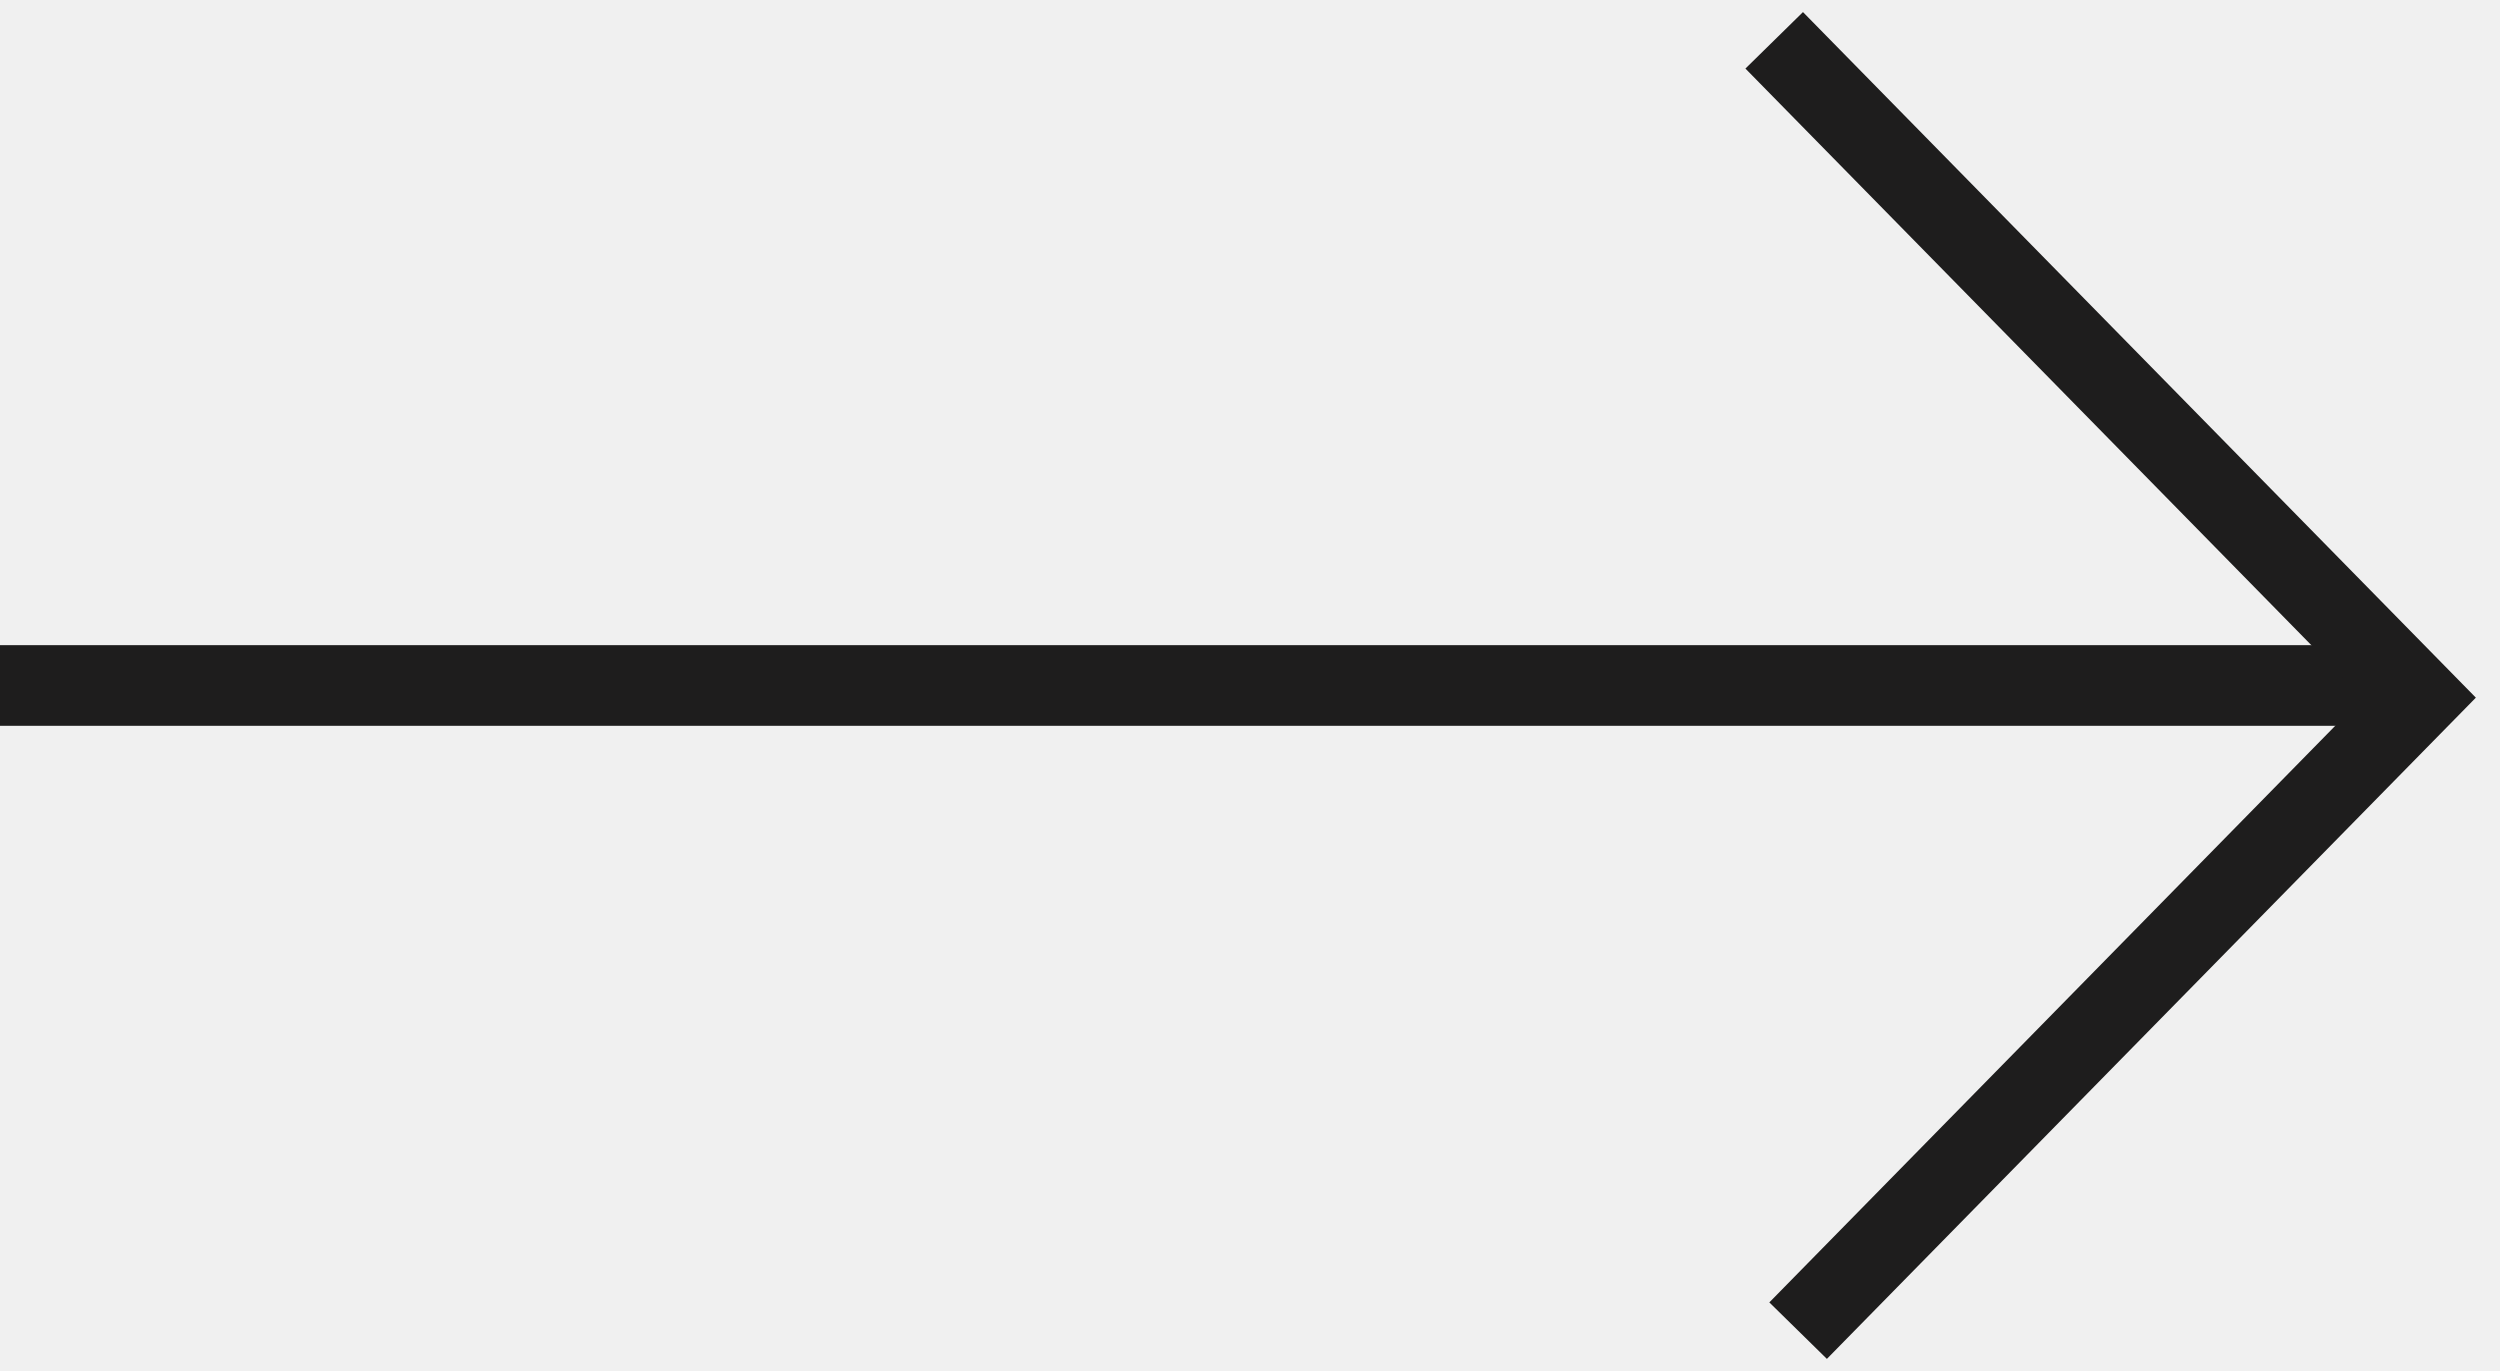
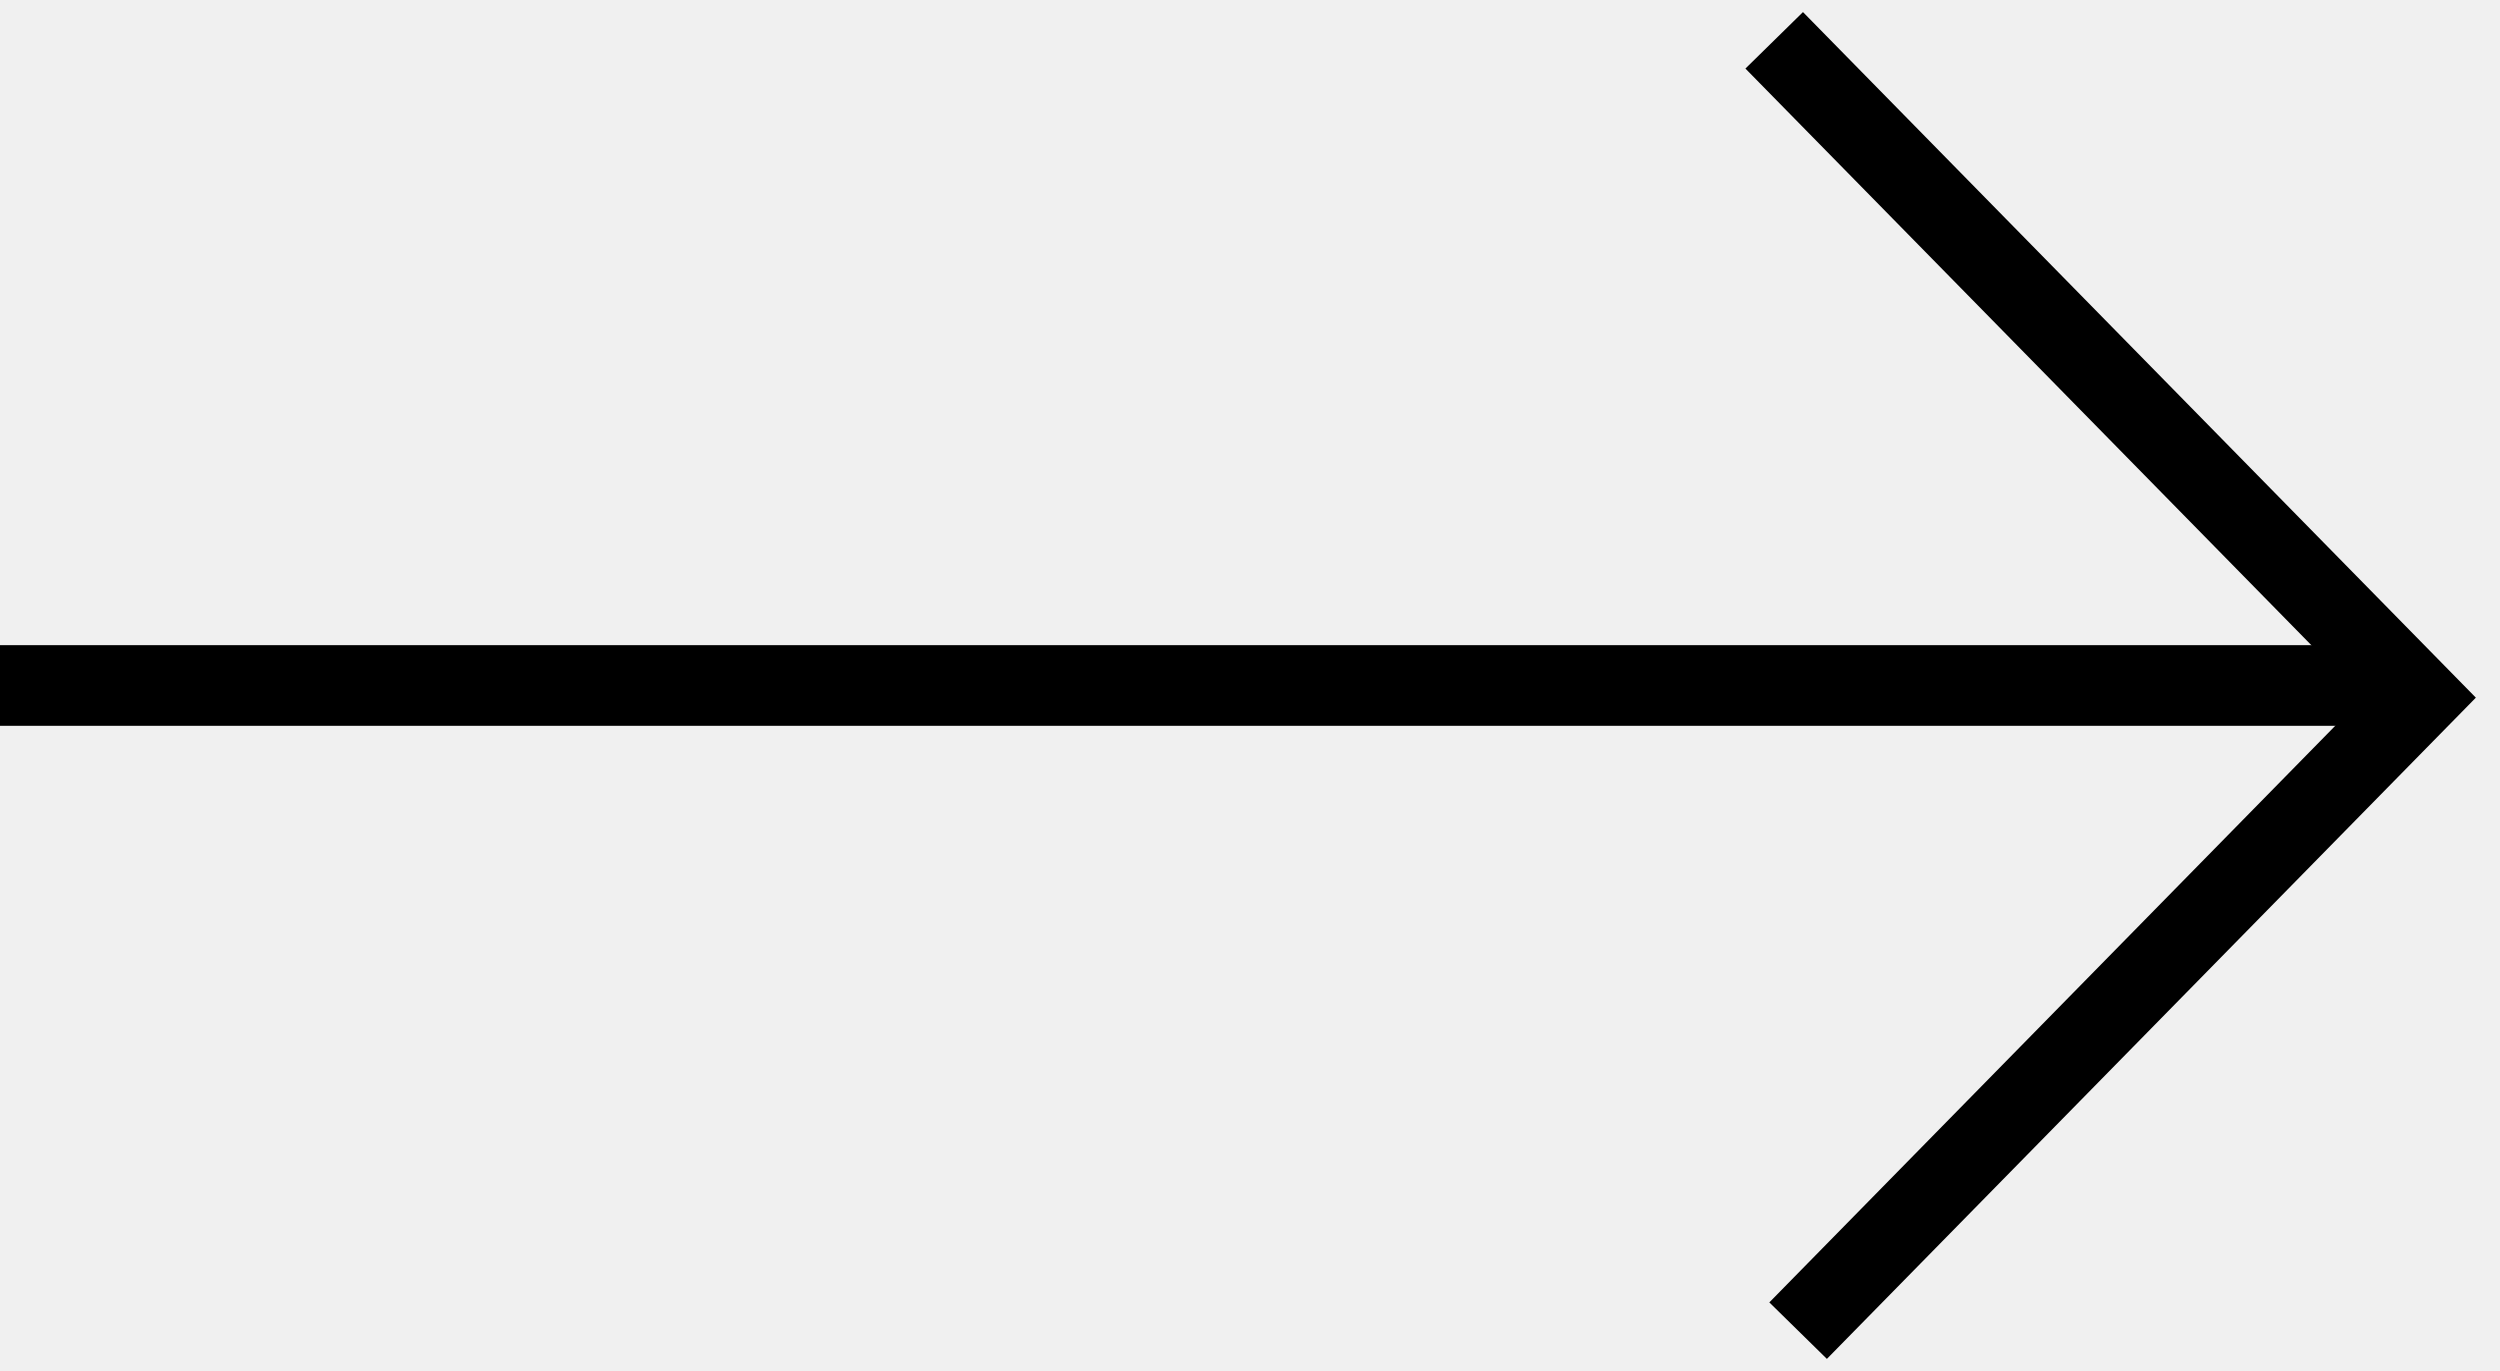
<svg xmlns="http://www.w3.org/2000/svg" viewBox="0 0 62 34" fill="none">
-   <g clip-path="url(#clip0_503_2927)">
-     <path d="M60 17L0 17" stroke="#1E1D1D" stroke-width="2" />
-     <path d="M44 1L60 17.302L44.593 33" stroke="#1E1D1D" stroke-width="2" />
-   </g>
-   <defs>
-     <clipPath id="clip0_503_2927">
-       <rect width="62" height="34" fill="white" />
-     </clipPath>
-   </defs>
+   <path d="M60 17L0 17" stroke="currentColor" stroke-width="2" />
+   <path d="M44 1L60 17.302L44.593 33" stroke="currentColor" stroke-width="2" />
</svg>
